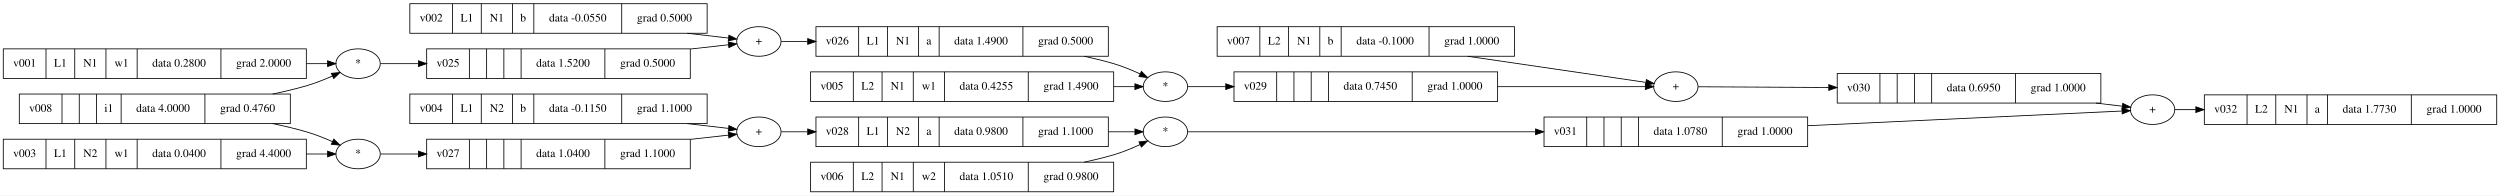
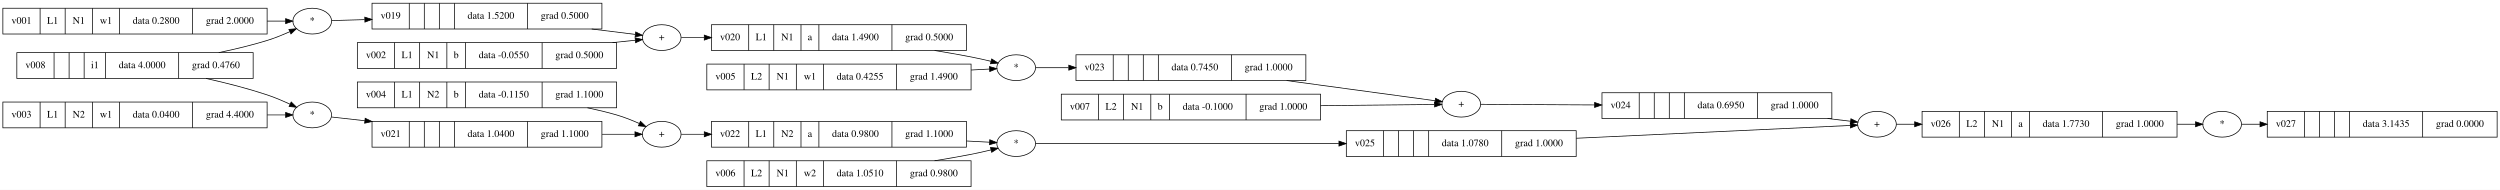
- <svg xmlns="http://www.w3.org/2000/svg" width="3044pt" height="238pt" viewBox="0.00 0.00 3044.00 238.00">
-   <g id="graph0" class="graph" transform="scale(1 1) rotate(0) translate(4 234)">
-     <polygon fill="white" stroke="transparent" points="-4,4 -4,-234 3040,-234 3040,4 -4,4" />
+ <svg xmlns="http://www.w3.org/2000/svg" width="3491pt" height="265pt" viewBox="0.00 0.00 3491.00 265.00">
+   <g id="graph0" class="graph" transform="scale(1 1) rotate(0) translate(4 261)">
+     <polygon fill="white" stroke="transparent" points="-4,4 -4,-261 3487,-261 3487,4 -4,4" />
    <g id="node1" class="node">
-       <polygon fill="none" stroke="black" points="495,-193.5 495,-229.5 857,-229.5 857,-193.5 495,-193.5" />
-       <text text-anchor="middle" x="521" y="-207.8" font-family="Times,serif" font-size="14.00">v002</text>
-       <polyline fill="none" stroke="black" points="547,-193.5 547,-229.5 " />
-       <text text-anchor="middle" x="564.5" y="-207.8" font-family="Times,serif" font-size="14.00">L1</text>
-       <polyline fill="none" stroke="black" points="582,-193.5 582,-229.5 " />
-       <text text-anchor="middle" x="601" y="-207.8" font-family="Times,serif" font-size="14.00">N1</text>
-       <polyline fill="none" stroke="black" points="620,-193.5 620,-229.5 " />
-       <text text-anchor="middle" x="633" y="-207.8" font-family="Times,serif" font-size="14.00">b</text>
-       <polyline fill="none" stroke="black" points="646,-193.5 646,-229.5 " />
-       <text text-anchor="middle" x="699.5" y="-207.8" font-family="Times,serif" font-size="14.00">data -0.0550</text>
-       <polyline fill="none" stroke="black" points="753,-193.5 753,-229.5 " />
-       <text text-anchor="middle" x="805" y="-207.8" font-family="Times,serif" font-size="14.00">grad 0.5000</text>
+       <polygon fill="none" stroke="black" points="0,-213.5 0,-249.5 369,-249.5 369,-213.5 0,-213.5" />
+       <text text-anchor="middle" x="26" y="-227.8" font-family="Times,serif" font-size="14.00">v001</text>
+       <polyline fill="none" stroke="black" points="52,-213.5 52,-249.5 " />
+       <text text-anchor="middle" x="69.5" y="-227.8" font-family="Times,serif" font-size="14.00">L1</text>
+       <polyline fill="none" stroke="black" points="87,-213.5 87,-249.5 " />
+       <text text-anchor="middle" x="106" y="-227.8" font-family="Times,serif" font-size="14.00">N1</text>
+       <polyline fill="none" stroke="black" points="125,-213.5 125,-249.5 " />
+       <text text-anchor="middle" x="144" y="-227.8" font-family="Times,serif" font-size="14.00">w1</text>
+       <polyline fill="none" stroke="black" points="163,-213.5 163,-249.5 " />
+       <text text-anchor="middle" x="214" y="-227.8" font-family="Times,serif" font-size="14.00">data 0.2800</text>
+       <polyline fill="none" stroke="black" points="265,-213.5 265,-249.5 " />
+       <text text-anchor="middle" x="317" y="-227.8" font-family="Times,serif" font-size="14.00">grad 2.0000</text>
+     </g>
+     <g id="node11" class="node">
+       <ellipse fill="none" stroke="black" cx="432" cy="-231.5" rx="27" ry="18" />
+       <text text-anchor="middle" x="432" y="-227.8" font-family="Times,serif" font-size="14.00">*</text>
+     </g>
+     <g id="edge22" class="edge">
+       <path fill="none" stroke="black" d="M369.05,-231.5C378.29,-231.5 386.92,-231.5 394.62,-231.5" />
+       <polygon fill="black" stroke="black" points="394.87,-235 404.87,-231.5 394.87,-228 394.87,-235" />
+     </g>
+     <g id="node2" class="node">
+       <polygon fill="none" stroke="black" points="0,-82.5 0,-118.5 369,-118.5 369,-82.5 0,-82.5" />
+       <text text-anchor="middle" x="26" y="-96.8" font-family="Times,serif" font-size="14.00">v003</text>
+       <polyline fill="none" stroke="black" points="52,-82.5 52,-118.5 " />
+       <text text-anchor="middle" x="69.5" y="-96.8" font-family="Times,serif" font-size="14.00">L1</text>
+       <polyline fill="none" stroke="black" points="87,-82.5 87,-118.5 " />
+       <text text-anchor="middle" x="106" y="-96.8" font-family="Times,serif" font-size="14.00">N2</text>
+       <polyline fill="none" stroke="black" points="125,-82.5 125,-118.5 " />
+       <text text-anchor="middle" x="144" y="-96.8" font-family="Times,serif" font-size="14.00">w1</text>
+       <polyline fill="none" stroke="black" points="163,-82.5 163,-118.5 " />
+       <text text-anchor="middle" x="214" y="-96.8" font-family="Times,serif" font-size="14.00">data 0.0400</text>
+       <polyline fill="none" stroke="black" points="265,-82.5 265,-118.5 " />
+       <text text-anchor="middle" x="317" y="-96.8" font-family="Times,serif" font-size="14.00">grad 4.4000</text>
    </g>
    <g id="node20" class="node">
-       <ellipse fill="none" stroke="black" cx="920" cy="-183.5" rx="27" ry="18" />
-       <text text-anchor="middle" x="920" y="-179.8" font-family="Times,serif" font-size="14.00">+</text>
-     </g>
-     <g id="edge9" class="edge">
-       <path fill="none" stroke="black" d="M832.66,-193.49C851.23,-191.34 868.61,-189.33 882.84,-187.68" />
-       <polygon fill="black" stroke="black" points="883.54,-191.13 893.08,-186.5 882.74,-184.17 883.54,-191.13" />
-     </g>
-     <g id="node2" class="node">
-       <polygon fill="none" stroke="black" points="983,-110.5 983,-146.5 1352,-146.5 1352,-110.5 983,-110.5" />
-       <text text-anchor="middle" x="1009" y="-124.8" font-family="Times,serif" font-size="14.00">v005</text>
-       <polyline fill="none" stroke="black" points="1035,-110.5 1035,-146.5 " />
-       <text text-anchor="middle" x="1052.5" y="-124.8" font-family="Times,serif" font-size="14.00">L2</text>
-       <polyline fill="none" stroke="black" points="1070,-110.5 1070,-146.5 " />
-       <text text-anchor="middle" x="1089" y="-124.8" font-family="Times,serif" font-size="14.00">N1</text>
-       <polyline fill="none" stroke="black" points="1108,-110.5 1108,-146.5 " />
-       <text text-anchor="middle" x="1127" y="-124.8" font-family="Times,serif" font-size="14.00">w1</text>
-       <polyline fill="none" stroke="black" points="1146,-110.5 1146,-146.5 " />
-       <text text-anchor="middle" x="1197" y="-124.8" font-family="Times,serif" font-size="14.00">data 0.4255</text>
-       <polyline fill="none" stroke="black" points="1248,-110.5 1248,-146.5 " />
-       <text text-anchor="middle" x="1300" y="-124.8" font-family="Times,serif" font-size="14.00">grad 1.4900</text>
-     </g>
-     <g id="node14" class="node">
-       <ellipse fill="none" stroke="black" cx="1415" cy="-128.5" rx="27" ry="18" />
-       <text text-anchor="middle" x="1415" y="-124.8" font-family="Times,serif" font-size="14.00">*</text>
-     </g>
-     <g id="edge14" class="edge">
-       <path fill="none" stroke="black" d="M1352.05,-128.5C1361.29,-128.5 1369.92,-128.5 1377.62,-128.5" />
-       <polygon fill="black" stroke="black" points="1377.87,-132 1387.87,-128.5 1377.87,-125 1377.87,-132" />
+       <ellipse fill="none" stroke="black" cx="432" cy="-100.5" rx="27" ry="18" />
+       <text text-anchor="middle" x="432" y="-96.8" font-family="Times,serif" font-size="14.00">*</text>
+     </g>
+     <g id="edge12" class="edge">
+       <path fill="none" stroke="black" d="M369.05,-100.5C378.29,-100.5 386.92,-100.5 394.62,-100.5" />
+       <polygon fill="black" stroke="black" points="394.87,-104 404.87,-100.5 394.87,-97 394.87,-104" />
    </g>
    <g id="node3" class="node">
      <polygon fill="none" stroke="black" points="989.5,-55.5 989.5,-91.5 1345.5,-91.5 1345.5,-55.5 989.5,-55.5" />
-       <text text-anchor="middle" x="1015.5" y="-69.8" font-family="Times,serif" font-size="14.00">v028</text>
+       <text text-anchor="middle" x="1015.5" y="-69.8" font-family="Times,serif" font-size="14.00">v022</text>
      <polyline fill="none" stroke="black" points="1041.5,-55.5 1041.5,-91.5 " />
      <text text-anchor="middle" x="1059" y="-69.8" font-family="Times,serif" font-size="14.00">L1</text>
      <polyline fill="none" stroke="black" points="1076.5,-55.5 1076.5,-91.5 " />
      <text text-anchor="middle" x="1095.5" y="-69.8" font-family="Times,serif" font-size="14.00">N2</text>
      <polyline fill="none" stroke="black" points="1114.5,-55.5 1114.5,-91.5 " />
      <text text-anchor="middle" x="1127" y="-69.8" font-family="Times,serif" font-size="14.00">a</text>
      <polyline fill="none" stroke="black" points="1139.5,-55.5 1139.5,-91.5 " />
      <text text-anchor="middle" x="1190.5" y="-69.8" font-family="Times,serif" font-size="14.00">data 0.9800</text>
      <polyline fill="none" stroke="black" points="1241.5,-55.5 1241.5,-91.5 " />
      <text text-anchor="middle" x="1293.5" y="-69.8" font-family="Times,serif" font-size="14.00">grad 1.1000</text>
    </g>
-     <g id="node10" class="node">
-       <ellipse fill="none" stroke="black" cx="1415" cy="-73.5" rx="27" ry="18" />
-       <text text-anchor="middle" x="1415" y="-69.8" font-family="Times,serif" font-size="14.00">*</text>
+     <g id="node15" class="node">
+       <ellipse fill="none" stroke="black" cx="1415" cy="-60.5" rx="27" ry="18" />
+       <text text-anchor="middle" x="1415" y="-56.8" font-family="Times,serif" font-size="14.00">*</text>
    </g>
    <g id="edge19" class="edge">
-       <path fill="none" stroke="black" d="M1345.61,-73.5C1357.37,-73.5 1368.29,-73.5 1377.8,-73.5" />
-       <polygon fill="black" stroke="black" points="1377.91,-77 1387.91,-73.5 1377.91,-70 1377.91,-77" />
+       <path fill="none" stroke="black" d="M1345.61,-64.12C1357.37,-63.5 1368.29,-62.92 1377.8,-62.42" />
+       <polygon fill="black" stroke="black" points="1378.11,-65.91 1387.91,-61.88 1377.74,-58.92 1378.11,-65.91" />
    </g>
    <g id="node4" class="node">
      <ellipse fill="none" stroke="black" cx="920" cy="-73.5" rx="27" ry="18" />
      <text text-anchor="middle" x="920" y="-69.8" font-family="Times,serif" font-size="14.00">+</text>
    </g>
    <g id="edge1" class="edge">
      <path fill="none" stroke="black" d="M947.27,-73.5C956.26,-73.5 967.11,-73.5 979.12,-73.5" />
      <polygon fill="black" stroke="black" points="979.46,-77 989.46,-73.5 979.46,-70 979.46,-77" />
    </g>
    <g id="node5" class="node">
-       <polygon fill="none" stroke="black" points="2233,-108.5 2233,-144.5 2554,-144.5 2554,-108.5 2233,-108.5" />
-       <text text-anchor="middle" x="2259" y="-122.8" font-family="Times,serif" font-size="14.00">v030</text>
-       <polyline fill="none" stroke="black" points="2285,-108.5 2285,-144.5 " />
-       <text text-anchor="middle" x="2295.5" y="-122.8" font-family="Times,serif" font-size="14.00"> </text>
-       <polyline fill="none" stroke="black" points="2306,-108.5 2306,-144.5 " />
-       <text text-anchor="middle" x="2316.5" y="-122.8" font-family="Times,serif" font-size="14.00"> </text>
-       <polyline fill="none" stroke="black" points="2327,-108.5 2327,-144.5 " />
-       <text text-anchor="middle" x="2337.5" y="-122.8" font-family="Times,serif" font-size="14.00"> </text>
-       <polyline fill="none" stroke="black" points="2348,-108.5 2348,-144.5 " />
-       <text text-anchor="middle" x="2399" y="-122.8" font-family="Times,serif" font-size="14.00">data 0.6950</text>
-       <polyline fill="none" stroke="black" points="2450,-108.5 2450,-144.5 " />
-       <text text-anchor="middle" x="2502" y="-122.8" font-family="Times,serif" font-size="14.00">grad 1.0000</text>
+       <polygon fill="none" stroke="black" points="989.5,-190.5 989.5,-226.5 1345.5,-226.5 1345.5,-190.5 989.5,-190.5" />
+       <text text-anchor="middle" x="1015.5" y="-204.8" font-family="Times,serif" font-size="14.00">v020</text>
+       <polyline fill="none" stroke="black" points="1041.5,-190.5 1041.5,-226.5 " />
+       <text text-anchor="middle" x="1059" y="-204.8" font-family="Times,serif" font-size="14.00">L1</text>
+       <polyline fill="none" stroke="black" points="1076.5,-190.5 1076.5,-226.5 " />
+       <text text-anchor="middle" x="1095.5" y="-204.8" font-family="Times,serif" font-size="14.00">N1</text>
+       <polyline fill="none" stroke="black" points="1114.5,-190.5 1114.5,-226.5 " />
+       <text text-anchor="middle" x="1127" y="-204.8" font-family="Times,serif" font-size="14.00">a</text>
+       <polyline fill="none" stroke="black" points="1139.5,-190.5 1139.5,-226.5 " />
+       <text text-anchor="middle" x="1190.5" y="-204.8" font-family="Times,serif" font-size="14.00">data 1.4900</text>
+       <polyline fill="none" stroke="black" points="1241.5,-190.5 1241.5,-226.5 " />
+       <text text-anchor="middle" x="1293.5" y="-204.8" font-family="Times,serif" font-size="14.00">grad 0.5000</text>
+     </g>
+     <g id="node18" class="node">
+       <ellipse fill="none" stroke="black" cx="1415" cy="-166.5" rx="27" ry="18" />
+       <text text-anchor="middle" x="1415" y="-162.8" font-family="Times,serif" font-size="14.00">*</text>
+     </g>
+     <g id="edge21" class="edge">
+       <path fill="none" stroke="black" d="M1301.05,-190.47C1318.23,-187.7 1335.56,-184.69 1352,-181.5 1361.08,-179.74 1370.84,-177.53 1379.87,-175.35" />
+       <polygon fill="black" stroke="black" points="1380.8,-178.72 1389.67,-172.93 1379.12,-171.93 1380.8,-178.72" />
+     </g>
+     <g id="node6" class="node">
+       <ellipse fill="none" stroke="black" cx="920" cy="-208.5" rx="27" ry="18" />
+       <text text-anchor="middle" x="920" y="-204.8" font-family="Times,serif" font-size="14.00">+</text>
+     </g>
+     <g id="edge2" class="edge">
+       <path fill="none" stroke="black" d="M947.27,-208.5C956.26,-208.5 967.11,-208.5 979.12,-208.5" />
+       <polygon fill="black" stroke="black" points="979.46,-212 989.46,-208.5 979.46,-205 979.46,-212" />
+     </g>
+     <g id="node7" class="node">
+       <polygon fill="none" stroke="black" points="3162,-69.5 3162,-105.5 3483,-105.5 3483,-69.5 3162,-69.5" />
+       <text text-anchor="middle" x="3188" y="-83.8" font-family="Times,serif" font-size="14.00">v027</text>
+       <polyline fill="none" stroke="black" points="3214,-69.5 3214,-105.5 " />
+       <text text-anchor="middle" x="3224.5" y="-83.8" font-family="Times,serif" font-size="14.00"> </text>
+       <polyline fill="none" stroke="black" points="3235,-69.5 3235,-105.5 " />
+       <text text-anchor="middle" x="3245.5" y="-83.8" font-family="Times,serif" font-size="14.00"> </text>
+       <polyline fill="none" stroke="black" points="3256,-69.5 3256,-105.5 " />
+       <text text-anchor="middle" x="3266.5" y="-83.8" font-family="Times,serif" font-size="14.00"> </text>
+       <polyline fill="none" stroke="black" points="3277,-69.5 3277,-105.5 " />
+       <text text-anchor="middle" x="3328" y="-83.8" font-family="Times,serif" font-size="14.00">data 3.1435</text>
+       <polyline fill="none" stroke="black" points="3379,-69.5 3379,-105.5 " />
+       <text text-anchor="middle" x="3431" y="-83.8" font-family="Times,serif" font-size="14.00">grad 0.0000</text>
+     </g>
+     <g id="node8" class="node">
+       <ellipse fill="none" stroke="black" cx="3099" cy="-87.5" rx="27" ry="18" />
+       <text text-anchor="middle" x="3099" y="-83.8" font-family="Times,serif" font-size="14.00">*</text>
+     </g>
+     <g id="edge3" class="edge">
+       <path fill="none" stroke="black" d="M3126.28,-87.5C3133.68,-87.5 3142.32,-87.5 3151.76,-87.5" />
+       <polygon fill="black" stroke="black" points="3151.88,-91 3161.88,-87.5 3151.88,-84 3151.88,-91" />
+     </g>
+     <g id="node9" class="node">
+       <polygon fill="none" stroke="black" points="495,-165.5 495,-201.5 857,-201.5 857,-165.5 495,-165.5" />
+       <text text-anchor="middle" x="521" y="-179.8" font-family="Times,serif" font-size="14.00">v002</text>
+       <polyline fill="none" stroke="black" points="547,-165.5 547,-201.5 " />
+       <text text-anchor="middle" x="564.5" y="-179.8" font-family="Times,serif" font-size="14.00">L1</text>
+       <polyline fill="none" stroke="black" points="582,-165.5 582,-201.5 " />
+       <text text-anchor="middle" x="601" y="-179.8" font-family="Times,serif" font-size="14.00">N1</text>
+       <polyline fill="none" stroke="black" points="620,-165.5 620,-201.5 " />
+       <text text-anchor="middle" x="633" y="-179.8" font-family="Times,serif" font-size="14.00">b</text>
+       <polyline fill="none" stroke="black" points="646,-165.5 646,-201.5 " />
+       <text text-anchor="middle" x="699.5" y="-179.8" font-family="Times,serif" font-size="14.00">data -0.0550</text>
+       <polyline fill="none" stroke="black" points="753,-165.5 753,-201.5 " />
+       <text text-anchor="middle" x="805" y="-179.8" font-family="Times,serif" font-size="14.00">grad 0.5000</text>
+     </g>
+     <g id="edge15" class="edge">
+       <path fill="none" stroke="black" d="M851.27,-201.5C862.9,-202.7 873.72,-203.82 883.14,-204.8" />
+       <polygon fill="black" stroke="black" points="882.84,-208.28 893.15,-205.83 883.56,-201.32 882.84,-208.28" />
+     </g>
+     <g id="node10" class="node">
+       <polygon fill="none" stroke="black" points="515.5,-220.5 515.5,-256.5 836.5,-256.5 836.5,-220.5 515.5,-220.5" />
+       <text text-anchor="middle" x="541.5" y="-234.8" font-family="Times,serif" font-size="14.00">v019</text>
+       <polyline fill="none" stroke="black" points="567.5,-220.5 567.5,-256.5 " />
+       <text text-anchor="middle" x="578" y="-234.8" font-family="Times,serif" font-size="14.00"> </text>
+       <polyline fill="none" stroke="black" points="588.5,-220.5 588.5,-256.5 " />
+       <text text-anchor="middle" x="599" y="-234.8" font-family="Times,serif" font-size="14.00"> </text>
+       <polyline fill="none" stroke="black" points="609.5,-220.5 609.5,-256.5 " />
+       <text text-anchor="middle" x="620" y="-234.8" font-family="Times,serif" font-size="14.00"> </text>
+       <polyline fill="none" stroke="black" points="630.5,-220.5 630.5,-256.5 " />
+       <text text-anchor="middle" x="681.5" y="-234.8" font-family="Times,serif" font-size="14.00">data 1.5200</text>
+       <polyline fill="none" stroke="black" points="732.5,-220.5 732.5,-256.5 " />
+       <text text-anchor="middle" x="784.5" y="-234.8" font-family="Times,serif" font-size="14.00">grad 0.5000</text>
+     </g>
+     <g id="edge18" class="edge">
+       <path fill="none" stroke="black" d="M822.31,-220.49C844.71,-217.71 865.95,-215.08 882.78,-212.99" />
+       <polygon fill="black" stroke="black" points="883.69,-216.4 893.18,-211.7 882.83,-209.46 883.69,-216.4" />
+     </g>
+     <g id="edge4" class="edge">
+       <path fill="none" stroke="black" d="M459.36,-232.26C471.7,-232.62 487.53,-233.08 505,-233.58" />
+       <polygon fill="black" stroke="black" points="505.37,-237.09 515.46,-233.89 505.57,-230.1 505.37,-237.09" />
+     </g>
+     <g id="node12" class="node">
+       <polygon fill="none" stroke="black" points="19.5,-151.5 19.5,-187.5 349.5,-187.5 349.5,-151.5 19.5,-151.5" />
+       <text text-anchor="middle" x="45.5" y="-165.8" font-family="Times,serif" font-size="14.00">v008</text>
+       <polyline fill="none" stroke="black" points="71.5,-151.5 71.5,-187.5 " />
+       <text text-anchor="middle" x="82" y="-165.8" font-family="Times,serif" font-size="14.00"> </text>
+       <polyline fill="none" stroke="black" points="92.5,-151.5 92.5,-187.5 " />
+       <text text-anchor="middle" x="103" y="-165.8" font-family="Times,serif" font-size="14.00"> </text>
+       <polyline fill="none" stroke="black" points="113.5,-151.5 113.5,-187.5 " />
+       <text text-anchor="middle" x="128.5" y="-165.8" font-family="Times,serif" font-size="14.00">i1</text>
+       <polyline fill="none" stroke="black" points="143.5,-151.5 143.5,-187.5 " />
+       <text text-anchor="middle" x="194.5" y="-165.8" font-family="Times,serif" font-size="14.00">data 4.0000</text>
+       <polyline fill="none" stroke="black" points="245.5,-151.5 245.5,-187.5 " />
+       <text text-anchor="middle" x="297.5" y="-165.8" font-family="Times,serif" font-size="14.00">grad 0.4760</text>
+     </g>
+     <g id="edge24" class="edge">
+       <path fill="none" stroke="black" d="M301.48,-187.57C324.1,-192.23 347.46,-197.85 369,-204.5 379.52,-207.75 390.64,-212.24 400.53,-216.63" />
+       <polygon fill="black" stroke="black" points="399.38,-219.95 409.93,-220.93 402.29,-213.58 399.38,-219.95" />
+     </g>
+     <g id="edge11" class="edge">
+       <path fill="none" stroke="black" d="M283.65,-151.45C311.55,-145.28 341.75,-137.59 369,-128.5 379.7,-124.93 391.04,-120.13 401.06,-115.51" />
+       <polygon fill="black" stroke="black" points="402.65,-118.63 410.19,-111.18 399.66,-112.3 402.65,-118.63" />
+     </g>
+     <g id="node13" class="node">
+       <polygon fill="none" stroke="black" points="983,-135.5 983,-171.5 1352,-171.5 1352,-135.5 983,-135.5" />
+       <text text-anchor="middle" x="1009" y="-149.8" font-family="Times,serif" font-size="14.00">v005</text>
+       <polyline fill="none" stroke="black" points="1035,-135.5 1035,-171.5 " />
+       <text text-anchor="middle" x="1052.5" y="-149.8" font-family="Times,serif" font-size="14.00">L2</text>
+       <polyline fill="none" stroke="black" points="1070,-135.5 1070,-171.5 " />
+       <text text-anchor="middle" x="1089" y="-149.8" font-family="Times,serif" font-size="14.00">N1</text>
+       <polyline fill="none" stroke="black" points="1108,-135.5 1108,-171.5 " />
+       <text text-anchor="middle" x="1127" y="-149.8" font-family="Times,serif" font-size="14.00">w1</text>
+       <polyline fill="none" stroke="black" points="1146,-135.5 1146,-171.5 " />
+       <text text-anchor="middle" x="1197" y="-149.8" font-family="Times,serif" font-size="14.00">data 0.4255</text>
+       <polyline fill="none" stroke="black" points="1248,-135.5 1248,-171.5 " />
+       <text text-anchor="middle" x="1300" y="-149.8" font-family="Times,serif" font-size="14.00">grad 1.4900</text>
+     </g>
+     <g id="edge13" class="edge">
+       <path fill="none" stroke="black" d="M1352.05,-163.22C1361.29,-163.71 1369.92,-164.17 1377.62,-164.57" />
+       <polygon fill="black" stroke="black" points="1377.7,-168.08 1387.87,-165.12 1378.07,-161.09 1377.7,-168.08" />
+     </g>
+     <g id="node14" class="node">
+       <polygon fill="none" stroke="black" points="1876,-42.5 1876,-78.5 2197,-78.5 2197,-42.5 1876,-42.5" />
+       <text text-anchor="middle" x="1902" y="-56.8" font-family="Times,serif" font-size="14.00">v025</text>
+       <polyline fill="none" stroke="black" points="1928,-42.5 1928,-78.5 " />
+       <text text-anchor="middle" x="1938.5" y="-56.8" font-family="Times,serif" font-size="14.00"> </text>
+       <polyline fill="none" stroke="black" points="1949,-42.5 1949,-78.5 " />
+       <text text-anchor="middle" x="1959.5" y="-56.8" font-family="Times,serif" font-size="14.00"> </text>
+       <polyline fill="none" stroke="black" points="1970,-42.5 1970,-78.5 " />
+       <text text-anchor="middle" x="1980.5" y="-56.8" font-family="Times,serif" font-size="14.00"> </text>
+       <polyline fill="none" stroke="black" points="1991,-42.5 1991,-78.5 " />
+       <text text-anchor="middle" x="2042" y="-56.8" font-family="Times,serif" font-size="14.00">data 1.0780</text>
+       <polyline fill="none" stroke="black" points="2093,-42.5 2093,-78.5 " />
+       <text text-anchor="middle" x="2145" y="-56.8" font-family="Times,serif" font-size="14.00">grad 1.0000</text>
    </g>
    <g id="node22" class="node">
-       <ellipse fill="none" stroke="black" cx="2617" cy="-100.5" rx="27" ry="18" />
-       <text text-anchor="middle" x="2617" y="-96.8" font-family="Times,serif" font-size="14.00">+</text>
-     </g>
-     <g id="edge18" class="edge">
-       <path fill="none" stroke="black" d="M2548.04,-108.48C2559.67,-107.11 2570.55,-105.83 2580.06,-104.72" />
-       <polygon fill="black" stroke="black" points="2580.64,-108.17 2590.17,-103.53 2579.83,-101.22 2580.64,-108.17" />
-     </g>
-     <g id="node6" class="node">
-       <ellipse fill="none" stroke="black" cx="2036.5" cy="-128.5" rx="27" ry="18" />
-       <text text-anchor="middle" x="2036.5" y="-124.8" font-family="Times,serif" font-size="14.00">+</text>
-     </g>
-     <g id="edge2" class="edge">
-       <path fill="none" stroke="black" d="M2063.6,-128.35C2097.81,-128.16 2160.72,-127.81 2222.43,-127.46" />
-       <polygon fill="black" stroke="black" points="2222.74,-130.96 2232.72,-127.4 2222.7,-123.96 2222.74,-130.96" />
-     </g>
-     <g id="node7" class="node">
-       <polygon fill="none" stroke="black" points="1478,-165.5 1478,-201.5 1840,-201.5 1840,-165.5 1478,-165.5" />
-       <text text-anchor="middle" x="1504" y="-179.8" font-family="Times,serif" font-size="14.00">v007</text>
-       <polyline fill="none" stroke="black" points="1530,-165.5 1530,-201.5 " />
-       <text text-anchor="middle" x="1547.5" y="-179.8" font-family="Times,serif" font-size="14.00">L2</text>
-       <polyline fill="none" stroke="black" points="1565,-165.5 1565,-201.5 " />
-       <text text-anchor="middle" x="1584" y="-179.8" font-family="Times,serif" font-size="14.00">N1</text>
-       <polyline fill="none" stroke="black" points="1603,-165.5 1603,-201.5 " />
-       <text text-anchor="middle" x="1616" y="-179.8" font-family="Times,serif" font-size="14.00">b</text>
-       <polyline fill="none" stroke="black" points="1629,-165.5 1629,-201.5 " />
-       <text text-anchor="middle" x="1682.5" y="-179.8" font-family="Times,serif" font-size="14.00">data -0.1000</text>
-       <polyline fill="none" stroke="black" points="1736,-165.5 1736,-201.5 " />
-       <text text-anchor="middle" x="1788" y="-179.8" font-family="Times,serif" font-size="14.00">grad 1.0000</text>
+       <ellipse fill="none" stroke="black" cx="2617" cy="-87.5" rx="27" ry="18" />
+       <text text-anchor="middle" x="2617" y="-83.8" font-family="Times,serif" font-size="14.00">+</text>
+     </g>
+     <g id="edge14" class="edge">
+       <path fill="none" stroke="black" d="M2197.11,-67.95C2328.28,-74.07 2504.3,-82.29 2579.48,-85.8" />
+       <polygon fill="black" stroke="black" points="2579.67,-89.31 2589.82,-86.28 2580,-82.32 2579.67,-89.31" />
+     </g>
+     <g id="edge5" class="edge">
+       <path fill="none" stroke="black" d="M1442.22,-60.5C1513.76,-60.5 1716.85,-60.5 1865.55,-60.5" />
+       <polygon fill="black" stroke="black" points="1865.71,-64 1875.71,-60.5 1865.71,-57 1865.71,-64" />
+     </g>
+     <g id="node16" class="node">
+       <polygon fill="none" stroke="black" points="495,-110.5 495,-146.5 857,-146.5 857,-110.5 495,-110.5" />
+       <text text-anchor="middle" x="521" y="-124.8" font-family="Times,serif" font-size="14.00">v004</text>
+       <polyline fill="none" stroke="black" points="547,-110.5 547,-146.5 " />
+       <text text-anchor="middle" x="564.5" y="-124.8" font-family="Times,serif" font-size="14.00">L1</text>
+       <polyline fill="none" stroke="black" points="582,-110.5 582,-146.5 " />
+       <text text-anchor="middle" x="601" y="-124.8" font-family="Times,serif" font-size="14.00">N2</text>
+       <polyline fill="none" stroke="black" points="620,-110.5 620,-146.5 " />
+       <text text-anchor="middle" x="633" y="-124.8" font-family="Times,serif" font-size="14.00">b</text>
+       <polyline fill="none" stroke="black" points="646,-110.5 646,-146.5 " />
+       <text text-anchor="middle" x="699.5" y="-124.8" font-family="Times,serif" font-size="14.00">data -0.1150</text>
+       <polyline fill="none" stroke="black" points="753,-110.5 753,-146.5 " />
+       <text text-anchor="middle" x="805" y="-124.8" font-family="Times,serif" font-size="14.00">grad 1.1000</text>
+     </g>
+     <g id="edge26" class="edge">
+       <path fill="none" stroke="black" d="M816.35,-110.48C830.19,-107.6 843.94,-104.29 857,-100.5 867.68,-97.4 878.95,-92.9 888.9,-88.45" />
+       <polygon fill="black" stroke="black" points="890.37,-91.63 897.98,-84.26 887.44,-85.28 890.37,-91.63" />
+     </g>
+     <g id="node17" class="node">
+       <polygon fill="none" stroke="black" points="1498.5,-148.5 1498.5,-184.5 1819.5,-184.5 1819.5,-148.5 1498.5,-148.5" />
+       <text text-anchor="middle" x="1524.5" y="-162.8" font-family="Times,serif" font-size="14.00">v023</text>
+       <polyline fill="none" stroke="black" points="1550.5,-148.5 1550.5,-184.5 " />
+       <text text-anchor="middle" x="1561" y="-162.8" font-family="Times,serif" font-size="14.00"> </text>
+       <polyline fill="none" stroke="black" points="1571.5,-148.5 1571.5,-184.5 " />
+       <text text-anchor="middle" x="1582" y="-162.8" font-family="Times,serif" font-size="14.00"> </text>
+       <polyline fill="none" stroke="black" points="1592.5,-148.5 1592.5,-184.5 " />
+       <text text-anchor="middle" x="1603" y="-162.8" font-family="Times,serif" font-size="14.00"> </text>
+       <polyline fill="none" stroke="black" points="1613.5,-148.5 1613.5,-184.5 " />
+       <text text-anchor="middle" x="1664.5" y="-162.8" font-family="Times,serif" font-size="14.00">data 0.7450</text>
+       <polyline fill="none" stroke="black" points="1715.5,-148.5 1715.5,-184.5 " />
+       <text text-anchor="middle" x="1767.5" y="-162.8" font-family="Times,serif" font-size="14.00">grad 1.0000</text>
+     </g>
+     <g id="node24" class="node">
+       <ellipse fill="none" stroke="black" cx="2036.5" cy="-115.5" rx="27" ry="18" />
+       <text text-anchor="middle" x="2036.5" y="-111.8" font-family="Times,serif" font-size="14.00">+</text>
+     </g>
+     <g id="edge25" class="edge">
+       <path fill="none" stroke="black" d="M1792.65,-148.48C1866.43,-138.46 1952.67,-126.75 1999.96,-120.33" />
+       <polygon fill="black" stroke="black" points="2000.56,-123.78 2010,-118.96 1999.62,-116.84 2000.56,-123.78" />
+     </g>
+     <g id="edge6" class="edge">
+       <path fill="none" stroke="black" d="M1442.36,-166.5C1454.7,-166.5 1470.53,-166.5 1488,-166.5" />
+       <polygon fill="black" stroke="black" points="1488.46,-170 1498.46,-166.5 1488.46,-163 1488.46,-170" />
+     </g>
+     <g id="node19" class="node">
+       <polygon fill="none" stroke="black" points="515.5,-55.5 515.5,-91.5 836.5,-91.5 836.5,-55.5 515.5,-55.5" />
+       <text text-anchor="middle" x="541.5" y="-69.8" font-family="Times,serif" font-size="14.00">v021</text>
+       <polyline fill="none" stroke="black" points="567.5,-55.5 567.5,-91.5 " />
+       <text text-anchor="middle" x="578" y="-69.8" font-family="Times,serif" font-size="14.00"> </text>
+       <polyline fill="none" stroke="black" points="588.5,-55.5 588.5,-91.5 " />
+       <text text-anchor="middle" x="599" y="-69.8" font-family="Times,serif" font-size="14.00"> </text>
+       <polyline fill="none" stroke="black" points="609.5,-55.5 609.5,-91.5 " />
+       <text text-anchor="middle" x="620" y="-69.8" font-family="Times,serif" font-size="14.00"> </text>
+       <polyline fill="none" stroke="black" points="630.5,-55.5 630.5,-91.5 " />
+       <text text-anchor="middle" x="681.5" y="-69.8" font-family="Times,serif" font-size="14.00">data 1.0400</text>
+       <polyline fill="none" stroke="black" points="732.5,-55.5 732.5,-91.5 " />
+       <text text-anchor="middle" x="784.5" y="-69.8" font-family="Times,serif" font-size="14.00">grad 1.1000</text>
+     </g>
+     <g id="edge10" class="edge">
+       <path fill="none" stroke="black" d="M836.73,-73.5C853.54,-73.5 869.24,-73.5 882.32,-73.5" />
+       <polygon fill="black" stroke="black" points="882.66,-77 892.66,-73.5 882.66,-70 882.66,-77" />
+     </g>
+     <g id="edge7" class="edge">
+       <path fill="none" stroke="black" d="M458.9,-97.61C471.4,-96.22 487.56,-94.41 505.41,-92.42" />
+       <polygon fill="black" stroke="black" points="505.93,-95.88 515.48,-91.3 505.16,-88.93 505.93,-95.88" />
+     </g>
+     <g id="node21" class="node">
+       <polygon fill="none" stroke="black" points="2680,-69.5 2680,-105.5 3036,-105.5 3036,-69.5 2680,-69.5" />
+       <text text-anchor="middle" x="2706" y="-83.8" font-family="Times,serif" font-size="14.00">v026</text>
+       <polyline fill="none" stroke="black" points="2732,-69.5 2732,-105.5 " />
+       <text text-anchor="middle" x="2749.5" y="-83.8" font-family="Times,serif" font-size="14.00">L2</text>
+       <polyline fill="none" stroke="black" points="2767,-69.5 2767,-105.5 " />
+       <text text-anchor="middle" x="2786" y="-83.8" font-family="Times,serif" font-size="14.00">N1</text>
+       <polyline fill="none" stroke="black" points="2805,-69.5 2805,-105.5 " />
+       <text text-anchor="middle" x="2817.5" y="-83.8" font-family="Times,serif" font-size="14.00">a</text>
+       <polyline fill="none" stroke="black" points="2830,-69.5 2830,-105.5 " />
+       <text text-anchor="middle" x="2881" y="-83.8" font-family="Times,serif" font-size="14.00">data 1.7730</text>
+       <polyline fill="none" stroke="black" points="2932,-69.5 2932,-105.5 " />
+       <text text-anchor="middle" x="2984" y="-83.8" font-family="Times,serif" font-size="14.00">grad 1.0000</text>
+     </g>
+     <g id="edge16" class="edge">
+       <path fill="none" stroke="black" d="M3036.14,-87.5C3045.34,-87.5 3053.94,-87.5 3061.63,-87.5" />
+       <polygon fill="black" stroke="black" points="3061.86,-91 3071.86,-87.5 3061.86,-84 3061.86,-91" />
+     </g>
+     <g id="edge8" class="edge">
+       <path fill="none" stroke="black" d="M2644.03,-87.5C2651.4,-87.5 2660.02,-87.5 2669.49,-87.5" />
+       <polygon fill="black" stroke="black" points="2669.66,-91 2679.66,-87.5 2669.66,-84 2669.66,-91" />
+     </g>
+     <g id="node23" class="node">
+       <polygon fill="none" stroke="black" points="2233,-95.5 2233,-131.5 2554,-131.5 2554,-95.5 2233,-95.5" />
+       <text text-anchor="middle" x="2259" y="-109.8" font-family="Times,serif" font-size="14.00">v024</text>
+       <polyline fill="none" stroke="black" points="2285,-95.5 2285,-131.5 " />
+       <text text-anchor="middle" x="2295.5" y="-109.8" font-family="Times,serif" font-size="14.00"> </text>
+       <polyline fill="none" stroke="black" points="2306,-95.5 2306,-131.5 " />
+       <text text-anchor="middle" x="2316.5" y="-109.8" font-family="Times,serif" font-size="14.00"> </text>
+       <polyline fill="none" stroke="black" points="2327,-95.5 2327,-131.5 " />
+       <text text-anchor="middle" x="2337.5" y="-109.8" font-family="Times,serif" font-size="14.00"> </text>
+       <polyline fill="none" stroke="black" points="2348,-95.5 2348,-131.5 " />
+       <text text-anchor="middle" x="2399" y="-109.8" font-family="Times,serif" font-size="14.00">data 0.6950</text>
+       <polyline fill="none" stroke="black" points="2450,-95.5 2450,-131.5 " />
+       <text text-anchor="middle" x="2502" y="-109.8" font-family="Times,serif" font-size="14.00">grad 1.0000</text>
    </g>
    <g id="edge17" class="edge">
-       <path fill="none" stroke="black" d="M1782.95,-165.49C1858.67,-154.4 1950.42,-140.96 1999.83,-133.72" />
-       <polygon fill="black" stroke="black" points="2000.62,-137.15 2010,-132.23 1999.6,-130.22 2000.62,-137.15" />
-     </g>
-     <g id="node8" class="node">
-       <polygon fill="none" stroke="black" points="0,-138.5 0,-174.5 369,-174.5 369,-138.5 0,-138.5" />
-       <text text-anchor="middle" x="26" y="-152.8" font-family="Times,serif" font-size="14.00">v001</text>
-       <polyline fill="none" stroke="black" points="52,-138.5 52,-174.5 " />
-       <text text-anchor="middle" x="69.5" y="-152.8" font-family="Times,serif" font-size="14.00">L1</text>
-       <polyline fill="none" stroke="black" points="87,-138.5 87,-174.5 " />
-       <text text-anchor="middle" x="106" y="-152.8" font-family="Times,serif" font-size="14.00">N1</text>
-       <polyline fill="none" stroke="black" points="125,-138.5 125,-174.5 " />
-       <text text-anchor="middle" x="144" y="-152.8" font-family="Times,serif" font-size="14.00">w1</text>
-       <polyline fill="none" stroke="black" points="163,-138.5 163,-174.5 " />
-       <text text-anchor="middle" x="214" y="-152.8" font-family="Times,serif" font-size="14.00">data 0.2800</text>
-       <polyline fill="none" stroke="black" points="265,-138.5 265,-174.5 " />
-       <text text-anchor="middle" x="317" y="-152.8" font-family="Times,serif" font-size="14.00">grad 2.0000</text>
-     </g>
-     <g id="node24" class="node">
-       <ellipse fill="none" stroke="black" cx="432" cy="-156.5" rx="27" ry="18" />
-       <text text-anchor="middle" x="432" y="-152.8" font-family="Times,serif" font-size="14.00">*</text>
+       <path fill="none" stroke="black" d="M2548.04,-95.48C2559.67,-94.11 2570.55,-92.83 2580.06,-91.72" />
+       <polygon fill="black" stroke="black" points="2580.64,-95.17 2590.17,-90.53 2579.83,-88.22 2580.64,-95.17" />
+     </g>
+     <g id="edge9" class="edge">
+       <path fill="none" stroke="black" d="M2063.6,-115.35C2097.81,-115.16 2160.72,-114.81 2222.43,-114.46" />
+       <polygon fill="black" stroke="black" points="2222.74,-117.96 2232.72,-114.4 2222.7,-110.96 2222.74,-117.96" />
+     </g>
+     <g id="node25" class="node">
+       <polygon fill="none" stroke="black" points="1478,-93.5 1478,-129.5 1840,-129.5 1840,-93.5 1478,-93.5" />
+       <text text-anchor="middle" x="1504" y="-107.8" font-family="Times,serif" font-size="14.00">v007</text>
+       <polyline fill="none" stroke="black" points="1530,-93.5 1530,-129.5 " />
+       <text text-anchor="middle" x="1547.5" y="-107.8" font-family="Times,serif" font-size="14.00">L2</text>
+       <polyline fill="none" stroke="black" points="1565,-93.5 1565,-129.5 " />
+       <text text-anchor="middle" x="1584" y="-107.8" font-family="Times,serif" font-size="14.00">N1</text>
+       <polyline fill="none" stroke="black" points="1603,-93.5 1603,-129.5 " />
+       <text text-anchor="middle" x="1616" y="-107.8" font-family="Times,serif" font-size="14.00">b</text>
+       <polyline fill="none" stroke="black" points="1629,-93.5 1629,-129.5 " />
+       <text text-anchor="middle" x="1682.5" y="-107.8" font-family="Times,serif" font-size="14.00">data -0.1000</text>
+       <polyline fill="none" stroke="black" points="1736,-93.5 1736,-129.5 " />
+       <text text-anchor="middle" x="1788" y="-107.8" font-family="Times,serif" font-size="14.00">grad 1.0000</text>
    </g>
    <g id="edge23" class="edge">
-       <path fill="none" stroke="black" d="M369.05,-156.5C378.29,-156.5 386.92,-156.5 394.62,-156.5" />
-       <polygon fill="black" stroke="black" points="394.87,-160 404.87,-156.5 394.87,-153 394.87,-160" />
-     </g>
-     <g id="node9" class="node">
-       <polygon fill="none" stroke="black" points="1876,-55.5 1876,-91.5 2197,-91.5 2197,-55.5 1876,-55.5" />
-       <text text-anchor="middle" x="1902" y="-69.8" font-family="Times,serif" font-size="14.00">v031</text>
-       <polyline fill="none" stroke="black" points="1928,-55.5 1928,-91.5 " />
-       <text text-anchor="middle" x="1938.5" y="-69.8" font-family="Times,serif" font-size="14.00"> </text>
-       <polyline fill="none" stroke="black" points="1949,-55.5 1949,-91.5 " />
-       <text text-anchor="middle" x="1959.5" y="-69.8" font-family="Times,serif" font-size="14.00"> </text>
-       <polyline fill="none" stroke="black" points="1970,-55.5 1970,-91.5 " />
-       <text text-anchor="middle" x="1980.5" y="-69.8" font-family="Times,serif" font-size="14.00"> </text>
-       <polyline fill="none" stroke="black" points="1991,-55.5 1991,-91.5 " />
-       <text text-anchor="middle" x="2042" y="-69.8" font-family="Times,serif" font-size="14.00">data 1.0780</text>
-       <polyline fill="none" stroke="black" points="2093,-55.5 2093,-91.5 " />
-       <text text-anchor="middle" x="2145" y="-69.8" font-family="Times,serif" font-size="14.00">grad 1.0000</text>
-     </g>
-     <g id="edge15" class="edge">
-       <path fill="none" stroke="black" d="M2197.11,-80.95C2328.28,-87.07 2504.3,-95.29 2579.48,-98.8" />
-       <polygon fill="black" stroke="black" points="2579.67,-102.31 2589.82,-99.28 2580,-95.32 2579.67,-102.31" />
-     </g>
-     <g id="edge3" class="edge">
-       <path fill="none" stroke="black" d="M1442.22,-73.5C1513.76,-73.5 1716.85,-73.5 1865.55,-73.5" />
-       <polygon fill="black" stroke="black" points="1865.71,-77 1875.71,-73.5 1865.71,-70 1865.71,-77" />
-     </g>
-     <g id="node11" class="node">
+       <path fill="none" stroke="black" d="M1840.05,-113.42C1900.18,-114.06 1961.37,-114.71 1998.88,-115.11" />
+       <polygon fill="black" stroke="black" points="1999.24,-118.61 2009.27,-115.22 1999.31,-111.61 1999.24,-118.61" />
+     </g>
+     <g id="node26" class="node">
      <polygon fill="none" stroke="black" points="983,-0.5 983,-36.5 1352,-36.5 1352,-0.5 983,-0.5" />
      <text text-anchor="middle" x="1009" y="-14.8" font-family="Times,serif" font-size="14.00">v006</text>
      <polyline fill="none" stroke="black" points="1035,-0.5 1035,-36.5 " />
      <text text-anchor="middle" x="1052.5" y="-14.8" font-family="Times,serif" font-size="14.00">L2</text>
      <polyline fill="none" stroke="black" points="1070,-0.5 1070,-36.5 " />
      <text text-anchor="middle" x="1089" y="-14.8" font-family="Times,serif" font-size="14.00">N1</text>
      <polyline fill="none" stroke="black" points="1108,-0.5 1108,-36.5 " />
      <text text-anchor="middle" x="1127" y="-14.8" font-family="Times,serif" font-size="14.00">w2</text>
      <polyline fill="none" stroke="black" points="1146,-0.5 1146,-36.5 " />
      <text text-anchor="middle" x="1197" y="-14.8" font-family="Times,serif" font-size="14.00">data 1.0510</text>
      <polyline fill="none" stroke="black" points="1248,-0.5 1248,-36.5 " />
      <text text-anchor="middle" x="1300" y="-14.8" font-family="Times,serif" font-size="14.00">grad 0.9800</text>
    </g>
-     <g id="edge12" class="edge">
-       <path fill="none" stroke="black" d="M1316.02,-36.51C1328.28,-39.12 1340.41,-42.1 1352,-45.5 1362.82,-48.67 1374.2,-53.37 1384.21,-58.02" />
-       <polygon fill="black" stroke="black" points="1382.79,-61.23 1393.32,-62.41 1385.83,-54.92 1382.79,-61.23" />
-     </g>
-     <g id="node12" class="node">
-       <polygon fill="none" stroke="black" points="19.5,-83.5 19.5,-119.5 349.5,-119.5 349.5,-83.5 19.5,-83.5" />
-       <text text-anchor="middle" x="45.5" y="-97.8" font-family="Times,serif" font-size="14.00">v008</text>
-       <polyline fill="none" stroke="black" points="71.5,-83.5 71.5,-119.5 " />
-       <text text-anchor="middle" x="82" y="-97.8" font-family="Times,serif" font-size="14.00"> </text>
-       <polyline fill="none" stroke="black" points="92.5,-83.5 92.5,-119.5 " />
-       <text text-anchor="middle" x="103" y="-97.8" font-family="Times,serif" font-size="14.00"> </text>
-       <polyline fill="none" stroke="black" points="113.5,-83.5 113.5,-119.5 " />
-       <text text-anchor="middle" x="128.5" y="-97.8" font-family="Times,serif" font-size="14.00">i1</text>
-       <polyline fill="none" stroke="black" points="143.5,-83.5 143.5,-119.5 " />
-       <text text-anchor="middle" x="194.5" y="-97.8" font-family="Times,serif" font-size="14.00">data 4.0000</text>
-       <polyline fill="none" stroke="black" points="245.5,-83.5 245.5,-119.5 " />
-       <text text-anchor="middle" x="297.5" y="-97.8" font-family="Times,serif" font-size="14.00">grad 0.4760</text>
-     </g>
-     <g id="node16" class="node">
-       <ellipse fill="none" stroke="black" cx="432" cy="-46.5" rx="27" ry="18" />
-       <text text-anchor="middle" x="432" y="-42.8" font-family="Times,serif" font-size="14.00">*</text>
-     </g>
-     <g id="edge21" class="edge">
-       <path fill="none" stroke="black" d="M328.05,-83.49C341.99,-80.61 355.84,-77.3 369,-73.5 379.68,-70.42 390.95,-65.92 400.91,-61.47" />
-       <polygon fill="black" stroke="black" points="402.38,-64.65 409.99,-57.28 399.44,-58.29 402.38,-64.65" />
-     </g>
-     <g id="edge16" class="edge">
-       <path fill="none" stroke="black" d="M328.05,-119.51C341.99,-122.39 355.84,-125.7 369,-129.5 379.68,-132.58 390.95,-137.08 400.91,-141.53" />
-       <polygon fill="black" stroke="black" points="399.44,-144.71 409.99,-145.72 402.38,-138.35 399.44,-144.71" />
-     </g>
-     <g id="node13" class="node">
-       <polygon fill="none" stroke="black" points="1498.5,-110.5 1498.5,-146.5 1819.5,-146.5 1819.5,-110.5 1498.5,-110.5" />
-       <text text-anchor="middle" x="1524.5" y="-124.8" font-family="Times,serif" font-size="14.00">v029</text>
-       <polyline fill="none" stroke="black" points="1550.5,-110.5 1550.5,-146.5 " />
-       <text text-anchor="middle" x="1561" y="-124.8" font-family="Times,serif" font-size="14.00"> </text>
-       <polyline fill="none" stroke="black" points="1571.5,-110.5 1571.5,-146.5 " />
-       <text text-anchor="middle" x="1582" y="-124.8" font-family="Times,serif" font-size="14.00"> </text>
-       <polyline fill="none" stroke="black" points="1592.5,-110.5 1592.5,-146.5 " />
-       <text text-anchor="middle" x="1603" y="-124.8" font-family="Times,serif" font-size="14.00"> </text>
-       <polyline fill="none" stroke="black" points="1613.5,-110.5 1613.5,-146.5 " />
-       <text text-anchor="middle" x="1664.5" y="-124.8" font-family="Times,serif" font-size="14.00">data 0.7450</text>
-       <polyline fill="none" stroke="black" points="1715.5,-110.5 1715.5,-146.5 " />
-       <text text-anchor="middle" x="1767.5" y="-124.8" font-family="Times,serif" font-size="14.00">grad 1.0000</text>
-     </g>
-     <g id="edge22" class="edge">
-       <path fill="none" stroke="black" d="M1819.52,-128.5C1886.04,-128.5 1957.39,-128.5 1999.16,-128.5" />
-       <polygon fill="black" stroke="black" points="1999.37,-132 2009.37,-128.5 1999.37,-125 1999.37,-132" />
-     </g>
-     <g id="edge4" class="edge">
-       <path fill="none" stroke="black" d="M1442.36,-128.5C1454.7,-128.5 1470.53,-128.5 1488,-128.5" />
-       <polygon fill="black" stroke="black" points="1488.46,-132 1498.46,-128.5 1488.46,-125 1488.46,-132" />
-     </g>
-     <g id="node15" class="node">
-       <polygon fill="none" stroke="black" points="515.5,-28.5 515.5,-64.5 836.5,-64.5 836.5,-28.5 515.5,-28.5" />
-       <text text-anchor="middle" x="541.5" y="-42.8" font-family="Times,serif" font-size="14.00">v027</text>
-       <polyline fill="none" stroke="black" points="567.5,-28.5 567.5,-64.5 " />
-       <text text-anchor="middle" x="578" y="-42.8" font-family="Times,serif" font-size="14.00"> </text>
-       <polyline fill="none" stroke="black" points="588.5,-28.5 588.5,-64.5 " />
-       <text text-anchor="middle" x="599" y="-42.8" font-family="Times,serif" font-size="14.00"> </text>
-       <polyline fill="none" stroke="black" points="609.5,-28.5 609.5,-64.5 " />
-       <text text-anchor="middle" x="620" y="-42.8" font-family="Times,serif" font-size="14.00"> </text>
-       <polyline fill="none" stroke="black" points="630.5,-28.5 630.5,-64.5 " />
-       <text text-anchor="middle" x="681.5" y="-42.8" font-family="Times,serif" font-size="14.00">data 1.0400</text>
-       <polyline fill="none" stroke="black" points="732.5,-28.5 732.5,-64.5 " />
-       <text text-anchor="middle" x="784.5" y="-42.8" font-family="Times,serif" font-size="14.00">grad 1.1000</text>
-     </g>
-     <g id="edge13" class="edge">
-       <path fill="none" stroke="black" d="M836.73,-64.32C853.85,-66.23 869.82,-68.01 883.04,-69.49" />
-       <polygon fill="black" stroke="black" points="882.7,-72.97 893.03,-70.6 883.48,-66.01 882.7,-72.97" />
-     </g>
-     <g id="edge5" class="edge">
-       <path fill="none" stroke="black" d="M459.36,-46.5C471.7,-46.5 487.53,-46.5 505,-46.5" />
-       <polygon fill="black" stroke="black" points="505.46,-50 515.46,-46.5 505.46,-43 505.46,-50" />
-     </g>
-     <g id="node17" class="node">
-       <polygon fill="none" stroke="black" points="0,-28.5 0,-64.5 369,-64.5 369,-28.5 0,-28.5" />
-       <text text-anchor="middle" x="26" y="-42.8" font-family="Times,serif" font-size="14.00">v003</text>
-       <polyline fill="none" stroke="black" points="52,-28.5 52,-64.5 " />
-       <text text-anchor="middle" x="69.5" y="-42.8" font-family="Times,serif" font-size="14.00">L1</text>
-       <polyline fill="none" stroke="black" points="87,-28.5 87,-64.5 " />
-       <text text-anchor="middle" x="106" y="-42.8" font-family="Times,serif" font-size="14.00">N2</text>
-       <polyline fill="none" stroke="black" points="125,-28.5 125,-64.5 " />
-       <text text-anchor="middle" x="144" y="-42.8" font-family="Times,serif" font-size="14.00">w1</text>
-       <polyline fill="none" stroke="black" points="163,-28.5 163,-64.5 " />
-       <text text-anchor="middle" x="214" y="-42.8" font-family="Times,serif" font-size="14.00">data 0.0400</text>
-       <polyline fill="none" stroke="black" points="265,-28.5 265,-64.5 " />
-       <text text-anchor="middle" x="317" y="-42.8" font-family="Times,serif" font-size="14.00">grad 4.4000</text>
-     </g>
-     <g id="edge24" class="edge">
-       <path fill="none" stroke="black" d="M369.05,-46.5C378.29,-46.5 386.92,-46.5 394.62,-46.5" />
-       <polygon fill="black" stroke="black" points="394.87,-50 404.87,-46.5 394.87,-43 394.87,-50" />
-     </g>
-     <g id="node18" class="node">
-       <polygon fill="none" stroke="black" points="495,-83.5 495,-119.5 857,-119.5 857,-83.5 495,-83.5" />
-       <text text-anchor="middle" x="521" y="-97.8" font-family="Times,serif" font-size="14.00">v004</text>
-       <polyline fill="none" stroke="black" points="547,-83.5 547,-119.5 " />
-       <text text-anchor="middle" x="564.5" y="-97.8" font-family="Times,serif" font-size="14.00">L1</text>
-       <polyline fill="none" stroke="black" points="582,-83.5 582,-119.5 " />
-       <text text-anchor="middle" x="601" y="-97.8" font-family="Times,serif" font-size="14.00">N2</text>
-       <polyline fill="none" stroke="black" points="620,-83.5 620,-119.5 " />
-       <text text-anchor="middle" x="633" y="-97.8" font-family="Times,serif" font-size="14.00">b</text>
-       <polyline fill="none" stroke="black" points="646,-83.5 646,-119.5 " />
-       <text text-anchor="middle" x="699.5" y="-97.8" font-family="Times,serif" font-size="14.00">data -0.1150</text>
-       <polyline fill="none" stroke="black" points="753,-83.5 753,-119.5 " />
-       <text text-anchor="middle" x="805" y="-97.8" font-family="Times,serif" font-size="14.00">grad 1.1000</text>
-     </g>
    <g id="edge20" class="edge">
-       <path fill="none" stroke="black" d="M832.66,-83.49C851.23,-81.34 868.61,-79.33 882.84,-77.68" />
-       <polygon fill="black" stroke="black" points="883.54,-81.13 893.08,-76.5 882.74,-74.17 883.54,-81.13" />
-     </g>
-     <g id="node19" class="node">
-       <polygon fill="none" stroke="black" points="989.5,-165.5 989.5,-201.5 1345.5,-201.5 1345.5,-165.5 989.5,-165.5" />
-       <text text-anchor="middle" x="1015.5" y="-179.8" font-family="Times,serif" font-size="14.00">v026</text>
-       <polyline fill="none" stroke="black" points="1041.5,-165.5 1041.5,-201.5 " />
-       <text text-anchor="middle" x="1059" y="-179.8" font-family="Times,serif" font-size="14.00">L1</text>
-       <polyline fill="none" stroke="black" points="1076.5,-165.5 1076.5,-201.5 " />
-       <text text-anchor="middle" x="1095.5" y="-179.8" font-family="Times,serif" font-size="14.00">N1</text>
-       <polyline fill="none" stroke="black" points="1114.5,-165.5 1114.5,-201.5 " />
-       <text text-anchor="middle" x="1127" y="-179.8" font-family="Times,serif" font-size="14.00">a</text>
-       <polyline fill="none" stroke="black" points="1139.5,-165.5 1139.5,-201.5 " />
-       <text text-anchor="middle" x="1190.5" y="-179.8" font-family="Times,serif" font-size="14.00">data 1.4900</text>
-       <polyline fill="none" stroke="black" points="1241.5,-165.5 1241.5,-201.5 " />
-       <text text-anchor="middle" x="1293.5" y="-179.8" font-family="Times,serif" font-size="14.00">grad 0.5000</text>
-     </g>
-     <g id="edge11" class="edge">
-       <path fill="none" stroke="black" d="M1316.02,-165.49C1328.28,-162.88 1340.41,-159.9 1352,-156.5 1362.82,-153.33 1374.2,-148.63 1384.21,-143.98" />
-       <polygon fill="black" stroke="black" points="1385.83,-147.08 1393.32,-139.59 1382.79,-140.77 1385.83,-147.08" />
-     </g>
-     <g id="edge6" class="edge">
-       <path fill="none" stroke="black" d="M947.27,-183.5C956.26,-183.5 967.11,-183.5 979.12,-183.5" />
-       <polygon fill="black" stroke="black" points="979.46,-187 989.46,-183.5 979.46,-180 979.46,-187" />
-     </g>
-     <g id="node21" class="node">
-       <polygon fill="none" stroke="black" points="2680,-82.5 2680,-118.5 3036,-118.5 3036,-82.5 2680,-82.5" />
-       <text text-anchor="middle" x="2706" y="-96.8" font-family="Times,serif" font-size="14.00">v032</text>
-       <polyline fill="none" stroke="black" points="2732,-82.5 2732,-118.5 " />
-       <text text-anchor="middle" x="2749.5" y="-96.8" font-family="Times,serif" font-size="14.00">L2</text>
-       <polyline fill="none" stroke="black" points="2767,-82.5 2767,-118.5 " />
-       <text text-anchor="middle" x="2786" y="-96.8" font-family="Times,serif" font-size="14.00">N1</text>
-       <polyline fill="none" stroke="black" points="2805,-82.5 2805,-118.5 " />
-       <text text-anchor="middle" x="2817.5" y="-96.8" font-family="Times,serif" font-size="14.00">a</text>
-       <polyline fill="none" stroke="black" points="2830,-82.5 2830,-118.5 " />
-       <text text-anchor="middle" x="2881" y="-96.8" font-family="Times,serif" font-size="14.00">data 1.7730</text>
-       <polyline fill="none" stroke="black" points="2932,-82.5 2932,-118.5 " />
-       <text text-anchor="middle" x="2984" y="-96.8" font-family="Times,serif" font-size="14.00">grad 1.0000</text>
-     </g>
-     <g id="edge7" class="edge">
-       <path fill="none" stroke="black" d="M2644.03,-100.5C2651.4,-100.5 2660.02,-100.5 2669.49,-100.5" />
-       <polygon fill="black" stroke="black" points="2669.66,-104 2679.66,-100.5 2669.66,-97 2669.66,-104" />
-     </g>
-     <g id="node23" class="node">
-       <polygon fill="none" stroke="black" points="515.5,-138.5 515.5,-174.5 836.5,-174.5 836.5,-138.5 515.5,-138.5" />
-       <text text-anchor="middle" x="541.5" y="-152.8" font-family="Times,serif" font-size="14.00">v025</text>
-       <polyline fill="none" stroke="black" points="567.5,-138.5 567.5,-174.5 " />
-       <text text-anchor="middle" x="578" y="-152.8" font-family="Times,serif" font-size="14.00"> </text>
-       <polyline fill="none" stroke="black" points="588.5,-138.5 588.5,-174.5 " />
-       <text text-anchor="middle" x="599" y="-152.8" font-family="Times,serif" font-size="14.00"> </text>
-       <polyline fill="none" stroke="black" points="609.5,-138.5 609.5,-174.5 " />
-       <text text-anchor="middle" x="620" y="-152.8" font-family="Times,serif" font-size="14.00"> </text>
-       <polyline fill="none" stroke="black" points="630.5,-138.5 630.5,-174.5 " />
-       <text text-anchor="middle" x="681.5" y="-152.8" font-family="Times,serif" font-size="14.00">data 1.5200</text>
-       <polyline fill="none" stroke="black" points="732.5,-138.5 732.5,-174.5 " />
-       <text text-anchor="middle" x="784.5" y="-152.8" font-family="Times,serif" font-size="14.00">grad 0.5000</text>
-     </g>
-     <g id="edge10" class="edge">
-       <path fill="none" stroke="black" d="M836.73,-174.32C853.85,-176.23 869.82,-178.01 883.04,-179.49" />
-       <polygon fill="black" stroke="black" points="882.7,-182.97 893.03,-180.6 883.48,-176.01 882.7,-182.97" />
-     </g>
-     <g id="edge8" class="edge">
-       <path fill="none" stroke="black" d="M459.36,-156.5C471.7,-156.5 487.53,-156.5 505,-156.5" />
-       <polygon fill="black" stroke="black" points="505.46,-160 515.46,-156.5 505.46,-153 505.46,-160" />
+       <path fill="none" stroke="black" d="M1301.05,-36.53C1318.23,-39.3 1335.56,-42.31 1352,-45.5 1361.08,-47.26 1370.84,-49.47 1379.87,-51.65" />
+       <polygon fill="black" stroke="black" points="1379.12,-55.07 1389.67,-54.07 1380.8,-48.28 1379.12,-55.07" />
    </g>
  </g>
</svg>
